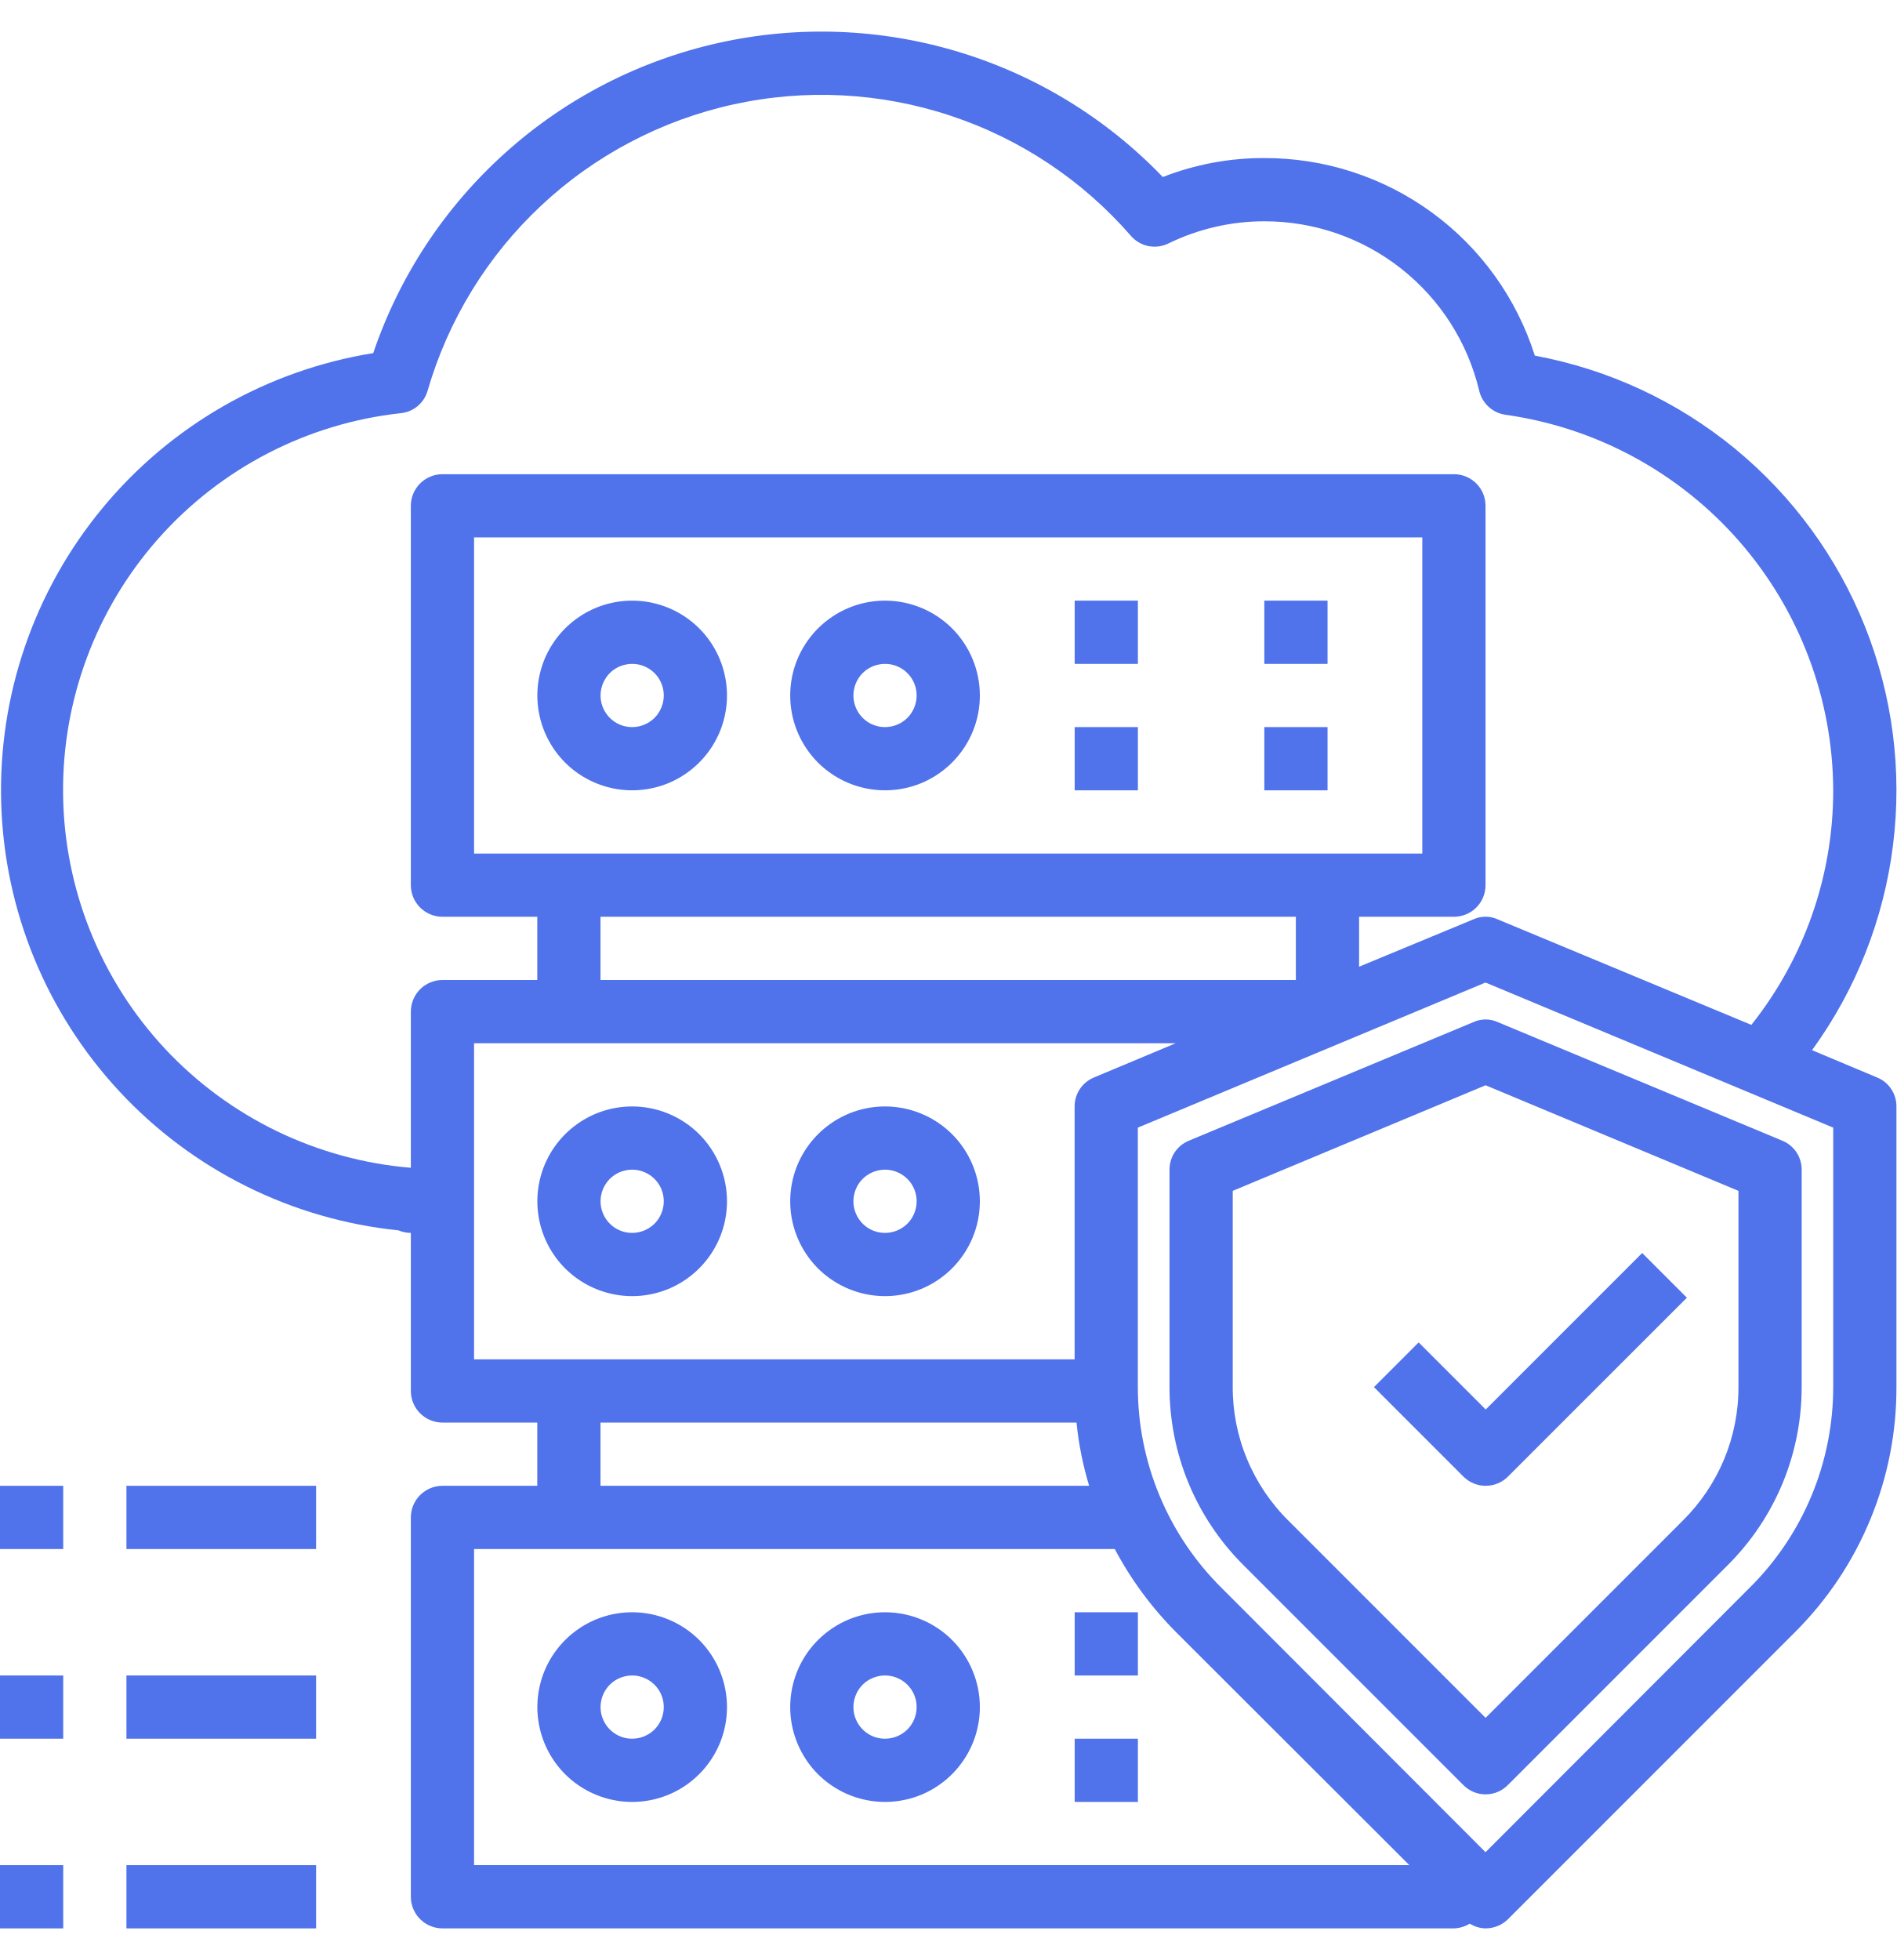
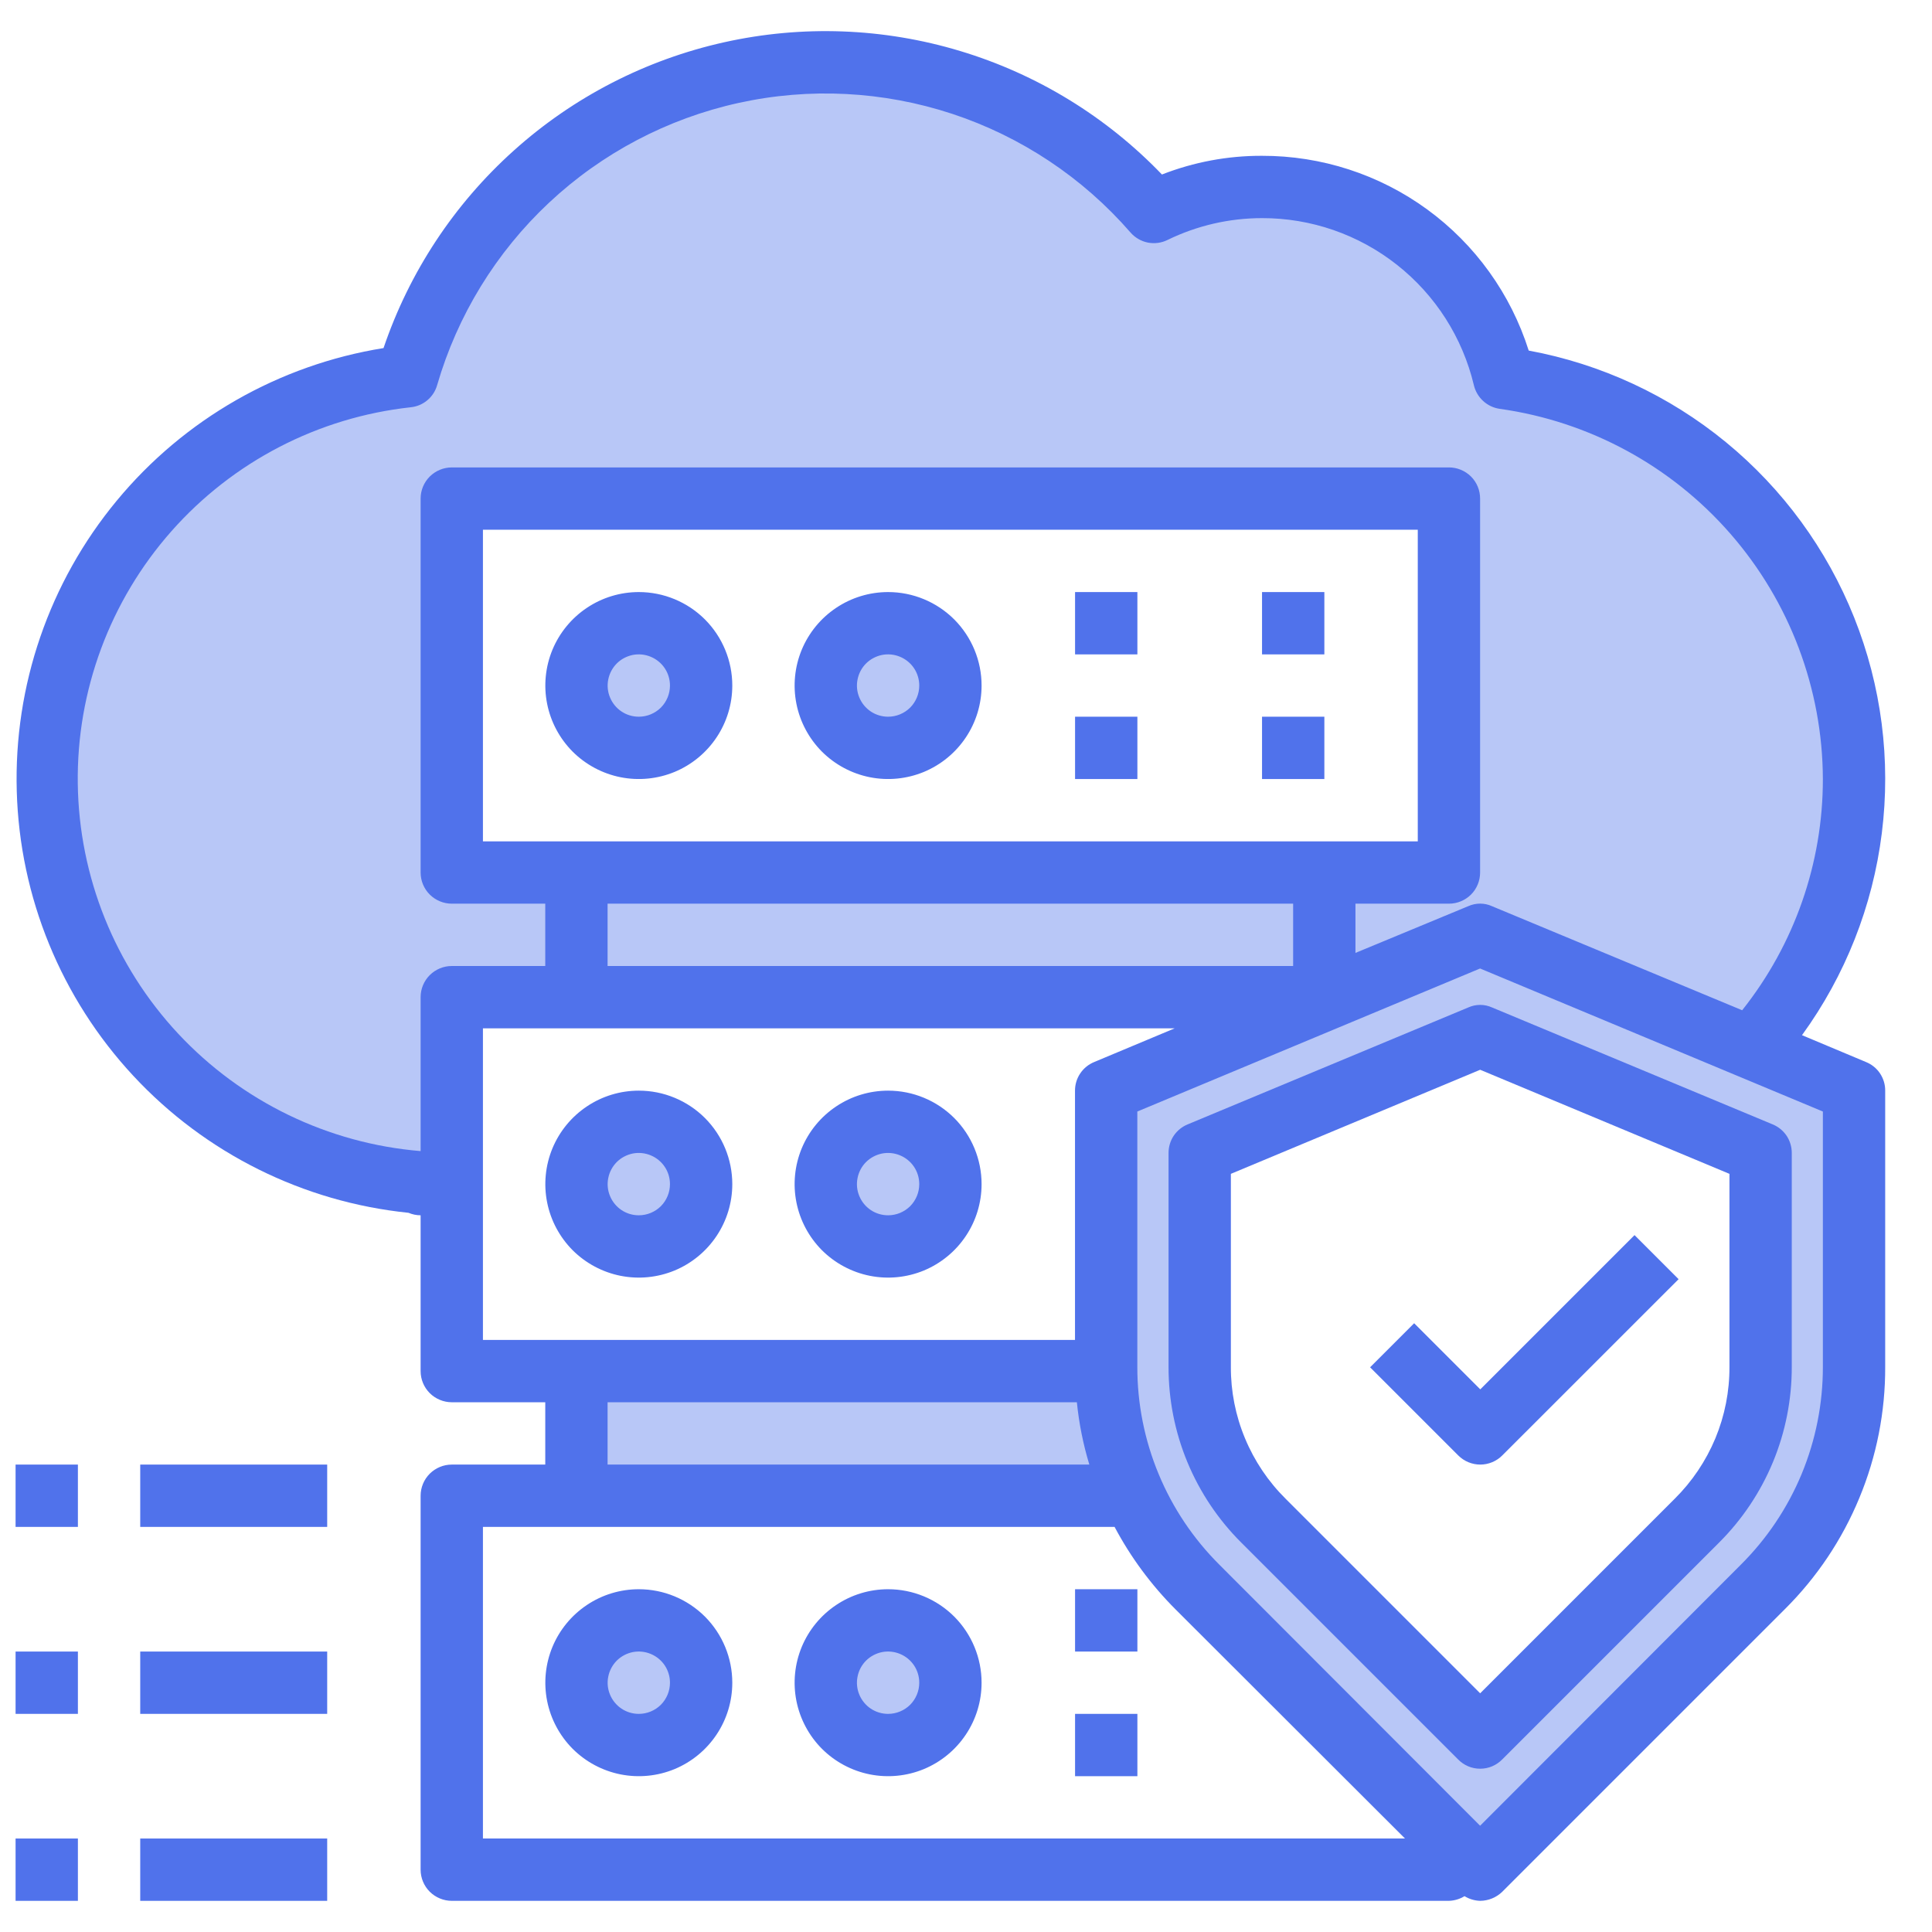
- <svg xmlns="http://www.w3.org/2000/svg" width="30" height="31" viewBox="0 0 30 31" fill="none">
-   <path d="M22.441 21.232L21.734 21.939L23.148 23.353C23.242 23.447 23.369 23.5 23.502 23.5C23.634 23.5 23.762 23.447 23.855 23.353L26.684 20.525L25.977 19.818L23.502 22.293L22.441 21.232Z" fill="#5072EB" />
-   <path d="M29.689 17.04L28.664 16.61C29.358 15.655 29.799 14.539 29.945 13.367C30.092 12.195 29.939 11.005 29.501 9.908C29.063 8.812 28.355 7.843 27.442 7.094C26.529 6.345 25.441 5.84 24.279 5.625C23.991 4.716 23.421 3.923 22.651 3.361C21.881 2.799 20.953 2.498 19.999 2.5C19.45 2.498 18.906 2.6 18.394 2.8C17.504 1.873 16.389 1.19 15.158 0.819C13.927 0.448 12.621 0.399 11.366 0.679C10.111 0.959 8.949 1.557 7.993 2.417C7.036 3.276 6.317 4.367 5.904 5.585C4.227 5.855 2.705 6.725 1.623 8.034C0.54 9.342 -0.03 11 0.019 12.698C0.067 14.396 0.732 16.018 1.889 17.262C3.045 18.506 4.615 19.287 6.304 19.46C6.366 19.486 6.432 19.5 6.499 19.5V22C6.499 22.133 6.552 22.26 6.646 22.354C6.74 22.447 6.867 22.5 6.999 22.5H8.499V23.5H6.999C6.867 23.5 6.74 23.553 6.646 23.646C6.552 23.74 6.499 23.867 6.499 24V30C6.499 30.133 6.552 30.26 6.646 30.354C6.74 30.447 6.867 30.5 6.999 30.5H22.999C23.088 30.497 23.174 30.471 23.249 30.425C23.325 30.472 23.411 30.498 23.499 30.5C23.632 30.5 23.759 30.448 23.854 30.355L28.389 25.82C28.902 25.31 29.308 24.704 29.584 24.036C29.861 23.369 30.002 22.653 29.999 21.93V17.5C30 17.401 29.97 17.304 29.915 17.222C29.86 17.14 29.781 17.077 29.689 17.04ZM6.499 16V18.47C5.014 18.347 3.627 17.676 2.609 16.586C1.592 15.496 1.018 14.066 0.998 12.575C0.978 11.085 1.514 9.64 2.501 8.523C3.489 7.406 4.857 6.697 6.339 6.535C6.438 6.525 6.531 6.486 6.606 6.423C6.682 6.36 6.737 6.275 6.764 6.18C7.089 5.06 7.709 4.049 8.56 3.252C9.411 2.455 10.461 1.903 11.599 1.652C12.738 1.401 13.923 1.462 15.03 1.828C16.137 2.193 17.124 2.85 17.889 3.73C17.961 3.813 18.059 3.87 18.166 3.892C18.274 3.913 18.386 3.899 18.484 3.85C18.956 3.62 19.474 3.5 19.999 3.5C20.785 3.499 21.548 3.762 22.165 4.249C22.782 4.735 23.217 5.416 23.399 6.18C23.422 6.278 23.474 6.366 23.548 6.434C23.622 6.502 23.715 6.546 23.814 6.56C25.248 6.761 26.562 7.473 27.514 8.563C28.466 9.654 28.994 11.052 28.999 12.5C29 13.848 28.543 15.155 27.704 16.21L23.689 14.54C23.63 14.513 23.565 14.499 23.499 14.499C23.434 14.499 23.369 14.513 23.309 14.54L21.499 15.29V14.5H22.999C23.132 14.5 23.259 14.447 23.353 14.354C23.447 14.26 23.499 14.133 23.499 14V8C23.499 7.867 23.447 7.74 23.353 7.646C23.259 7.553 23.132 7.5 22.999 7.5H6.999C6.867 7.5 6.74 7.553 6.646 7.646C6.552 7.74 6.499 7.867 6.499 8V14C6.499 14.133 6.552 14.26 6.646 14.354C6.74 14.447 6.867 14.5 6.999 14.5H8.499V15.5H6.999C6.867 15.5 6.74 15.553 6.646 15.646C6.552 15.74 6.499 15.867 6.499 16ZM7.499 13.5V8.5H22.499V13.5H7.499ZM20.499 14.5V15.5H9.499V14.5H20.499ZM7.499 21.5V16.5H18.599L17.309 17.04C17.218 17.077 17.139 17.14 17.084 17.222C17.028 17.304 16.999 17.401 16.999 17.5V21.5H7.499ZM17.229 23.5H9.499V22.5H17.029C17.063 22.839 17.13 23.174 17.229 23.5ZM7.499 29.5V24.5H17.634C17.892 24.986 18.221 25.431 18.609 25.82L22.294 29.5H7.499ZM28.999 21.93C29 22.521 28.884 23.106 28.658 23.652C28.431 24.198 28.099 24.694 27.679 25.11L23.499 29.295L19.319 25.11C18.9 24.694 18.567 24.198 18.341 23.652C18.114 23.106 17.998 22.521 17.999 21.93V17.835L23.499 15.54L28.999 17.835V21.93Z" fill="#5072EB" />
-   <path d="M28.19 18.04L23.69 16.165C23.63 16.138 23.566 16.124 23.5 16.124C23.434 16.124 23.37 16.138 23.31 16.165L18.81 18.04C18.718 18.077 18.64 18.14 18.584 18.222C18.529 18.304 18.5 18.401 18.5 18.5V21.93C18.499 22.455 18.601 22.975 18.802 23.46C19.003 23.945 19.298 24.385 19.67 24.755L23.145 28.23C23.191 28.277 23.246 28.315 23.307 28.341C23.368 28.367 23.434 28.38 23.5 28.38C23.566 28.38 23.632 28.367 23.693 28.341C23.754 28.315 23.809 28.277 23.855 28.23L27.33 24.755C27.702 24.385 27.997 23.945 28.198 23.46C28.399 22.975 28.501 22.455 28.5 21.93V18.5C28.5 18.401 28.471 18.304 28.416 18.222C28.36 18.14 28.282 18.077 28.19 18.04ZM27.5 21.93C27.502 22.324 27.425 22.715 27.274 23.079C27.122 23.443 26.9 23.773 26.62 24.05L23.5 27.17L20.38 24.05C20.1 23.773 19.878 23.443 19.727 23.079C19.575 22.715 19.498 22.324 19.5 21.93V18.835L23.5 17.165L27.5 18.835V21.93Z" fill="#5072EB" />
-   <path d="M10 9.5C9.703 9.5 9.413 9.588 9.167 9.753C8.92 9.918 8.728 10.152 8.614 10.426C8.501 10.7 8.471 11.002 8.529 11.293C8.587 11.584 8.73 11.851 8.939 12.061C9.149 12.27 9.416 12.413 9.707 12.471C9.998 12.529 10.3 12.499 10.574 12.386C10.848 12.272 11.082 12.08 11.247 11.833C11.412 11.587 11.5 11.297 11.5 11C11.5 10.602 11.342 10.221 11.061 9.939C10.779 9.658 10.398 9.5 10 9.5ZM10 11.5C9.901 11.5 9.804 11.471 9.722 11.416C9.64 11.361 9.576 11.283 9.538 11.191C9.5 11.1 9.49 10.999 9.51 10.902C9.529 10.806 9.577 10.716 9.646 10.646C9.716 10.576 9.805 10.529 9.902 10.51C9.999 10.49 10.1 10.5 10.191 10.538C10.283 10.576 10.361 10.64 10.416 10.722C10.471 10.804 10.5 10.901 10.5 11C10.5 11.133 10.447 11.26 10.354 11.354C10.26 11.447 10.133 11.5 10 11.5Z" fill="#5072EB" />
-   <path d="M14 9.5C13.703 9.5 13.413 9.588 13.167 9.753C12.92 9.918 12.728 10.152 12.614 10.426C12.501 10.7 12.471 11.002 12.529 11.293C12.587 11.584 12.73 11.851 12.939 12.061C13.149 12.27 13.416 12.413 13.707 12.471C13.998 12.529 14.3 12.499 14.574 12.386C14.848 12.272 15.082 12.08 15.247 11.833C15.412 11.587 15.5 11.297 15.5 11C15.5 10.602 15.342 10.221 15.061 9.939C14.779 9.658 14.398 9.5 14 9.5ZM14 11.5C13.901 11.5 13.804 11.471 13.722 11.416C13.64 11.361 13.576 11.283 13.538 11.191C13.5 11.1 13.49 10.999 13.51 10.902C13.529 10.806 13.576 10.716 13.646 10.646C13.716 10.576 13.806 10.529 13.902 10.51C13.999 10.49 14.1 10.5 14.191 10.538C14.283 10.576 14.361 10.64 14.416 10.722C14.471 10.804 14.5 10.901 14.5 11C14.5 11.133 14.447 11.26 14.354 11.354C14.26 11.447 14.133 11.5 14 11.5Z" fill="#5072EB" />
-   <path d="M17 9.5H18V10.5H17V9.5Z" fill="#5072EB" />
-   <path d="M17 11.5H18V12.5H17V11.5Z" fill="#5072EB" />
-   <path d="M20 9.5H21V10.5H20V9.5Z" fill="#5072EB" />
-   <path d="M20 11.5H21V12.5H20V11.5Z" fill="#5072EB" />
-   <path d="M10 17.5C9.703 17.5 9.413 17.588 9.167 17.753C8.92 17.918 8.728 18.152 8.614 18.426C8.501 18.7 8.471 19.002 8.529 19.293C8.587 19.584 8.73 19.851 8.939 20.061C9.149 20.27 9.416 20.413 9.707 20.471C9.998 20.529 10.3 20.499 10.574 20.386C10.848 20.272 11.082 20.08 11.247 19.833C11.412 19.587 11.5 19.297 11.5 19C11.5 18.602 11.342 18.221 11.061 17.939C10.779 17.658 10.398 17.5 10 17.5ZM10 19.5C9.901 19.5 9.804 19.471 9.722 19.416C9.64 19.361 9.576 19.283 9.538 19.191C9.5 19.1 9.49 18.999 9.51 18.902C9.529 18.805 9.577 18.716 9.646 18.646C9.716 18.576 9.805 18.529 9.902 18.51C9.999 18.49 10.1 18.5 10.191 18.538C10.283 18.576 10.361 18.64 10.416 18.722C10.471 18.804 10.5 18.901 10.5 19C10.5 19.133 10.447 19.26 10.354 19.354C10.26 19.447 10.133 19.5 10 19.5Z" fill="#5072EB" />
-   <path d="M14 17.5C13.703 17.5 13.413 17.588 13.167 17.753C12.92 17.918 12.728 18.152 12.614 18.426C12.501 18.7 12.471 19.002 12.529 19.293C12.587 19.584 12.73 19.851 12.939 20.061C13.149 20.27 13.416 20.413 13.707 20.471C13.998 20.529 14.3 20.499 14.574 20.386C14.848 20.272 15.082 20.08 15.247 19.833C15.412 19.587 15.5 19.297 15.5 19C15.5 18.602 15.342 18.221 15.061 17.939C14.779 17.658 14.398 17.5 14 17.5ZM14 19.5C13.901 19.5 13.804 19.471 13.722 19.416C13.64 19.361 13.576 19.283 13.538 19.191C13.5 19.1 13.49 18.999 13.51 18.902C13.529 18.805 13.576 18.716 13.646 18.646C13.716 18.576 13.806 18.529 13.902 18.51C13.999 18.49 14.1 18.5 14.191 18.538C14.283 18.576 14.361 18.64 14.416 18.722C14.471 18.804 14.5 18.901 14.5 19C14.5 19.133 14.447 19.26 14.354 19.354C14.26 19.447 14.133 19.5 14 19.5Z" fill="#5072EB" />
-   <path d="M10 25.5C9.703 25.5 9.413 25.588 9.167 25.753C8.92 25.918 8.728 26.152 8.614 26.426C8.501 26.7 8.471 27.002 8.529 27.293C8.587 27.584 8.73 27.851 8.939 28.061C9.149 28.27 9.416 28.413 9.707 28.471C9.998 28.529 10.3 28.499 10.574 28.386C10.848 28.272 11.082 28.08 11.247 27.833C11.412 27.587 11.5 27.297 11.5 27C11.5 26.602 11.342 26.221 11.061 25.939C10.779 25.658 10.398 25.5 10 25.5ZM10 27.5C9.901 27.5 9.804 27.471 9.722 27.416C9.64 27.361 9.576 27.283 9.538 27.191C9.5 27.1 9.49 26.999 9.51 26.902C9.529 26.805 9.577 26.716 9.646 26.646C9.716 26.576 9.805 26.529 9.902 26.51C9.999 26.49 10.1 26.5 10.191 26.538C10.283 26.576 10.361 26.64 10.416 26.722C10.471 26.804 10.5 26.901 10.5 27C10.5 27.133 10.447 27.26 10.354 27.354C10.26 27.447 10.133 27.5 10 27.5Z" fill="#5072EB" />
-   <path d="M14 25.5C13.703 25.5 13.413 25.588 13.167 25.753C12.92 25.918 12.728 26.152 12.614 26.426C12.501 26.7 12.471 27.002 12.529 27.293C12.587 27.584 12.73 27.851 12.939 28.061C13.149 28.27 13.416 28.413 13.707 28.471C13.998 28.529 14.3 28.499 14.574 28.386C14.848 28.272 15.082 28.08 15.247 27.833C15.412 27.587 15.5 27.297 15.5 27C15.5 26.602 15.342 26.221 15.061 25.939C14.779 25.658 14.398 25.5 14 25.5ZM14 27.5C13.901 27.5 13.804 27.471 13.722 27.416C13.64 27.361 13.576 27.283 13.538 27.191C13.5 27.1 13.49 26.999 13.51 26.902C13.529 26.805 13.576 26.716 13.646 26.646C13.716 26.576 13.806 26.529 13.902 26.51C13.999 26.49 14.1 26.5 14.191 26.538C14.283 26.576 14.361 26.64 14.416 26.722C14.471 26.804 14.5 26.901 14.5 27C14.5 27.133 14.447 27.26 14.354 27.354C14.26 27.447 14.133 27.5 14 27.5Z" fill="#5072EB" />
-   <path d="M17 25.5H18V26.5H17V25.5Z" fill="#5072EB" />
-   <path d="M17 27.5H18V28.5H17V27.5Z" fill="#5072EB" />
-   <path d="M0 23.5H1V24.5H0V23.5Z" fill="#5072EB" />
-   <path d="M2 23.5H5V24.5H2V23.5Z" fill="#5072EB" />
-   <path d="M0 26.5H1V27.5H0V26.5Z" fill="#5072EB" />
-   <path d="M2 26.5H5V27.5H2V26.5Z" fill="#5072EB" />
-   <path d="M0 29.5H1V30.5H0V29.5Z" fill="#5072EB" />
-   <path d="M2 29.5H5V30.5H2V29.5Z" fill="#5072EB" />
+ <svg xmlns="http://www.w3.org/2000/svg" width="31" height="31" viewBox="0 0 31 31" fill="none">
+   <path d="M24.135 6.065C23.997 5.484 23.731 4.942 23.355 4.478C22.979 4.014 22.504 3.64 21.965 3.385C21.425 3.129 20.835 2.997 20.238 3C19.641 3.003 19.052 3.139 18.515 3.4C17.691 2.453 16.628 1.746 15.435 1.352C14.243 0.959 12.968 0.894 11.742 1.164C10.516 1.434 9.386 2.029 8.469 2.887C7.553 3.745 6.885 4.834 6.535 6.04C4.927 6.217 3.442 6.988 2.372 8.203C1.302 9.417 0.724 10.987 0.751 12.605C0.778 14.224 1.408 15.774 2.517 16.952C3.627 18.13 5.137 18.851 6.75 18.975V19H7.25V16H21.35L17.75 17.5V22H9.25V24H18.2C18.448 24.545 18.792 25.042 19.215 25.465L23.25 29.5L23.75 30L28.285 25.465C28.75 25.001 29.118 24.45 29.37 23.843C29.621 23.237 29.75 22.587 29.75 21.93V17.5L28.11 16.815C28.892 15.935 29.42 14.859 29.638 13.703C29.856 12.546 29.755 11.352 29.347 10.248C28.939 9.144 28.238 8.171 27.32 7.435C26.402 6.698 25.302 6.224 24.135 6.065ZM21.25 14H7.25V8H23.25V14H21.25ZM28.25 18.5V21.93C28.252 22.39 28.162 22.845 27.986 23.27C27.81 23.695 27.551 24.081 27.225 24.405L23.75 27.88L20.275 24.405C19.95 24.081 19.691 23.695 19.515 23.27C19.339 22.845 19.249 22.39 19.25 21.93V18.5L23.75 16.625L28.25 18.5Z" fill="#B8C7F7" />
+   <path d="M14.25 12C14.802 12 15.25 11.552 15.25 11C15.25 10.448 14.802 10 14.25 10C13.698 10 13.25 10.448 13.25 11C13.25 11.552 13.698 12 14.25 12Z" fill="#B8C7F7" />
+   <path d="M14.25 20C14.802 20 15.25 19.552 15.25 19C15.25 18.448 14.802 18 14.25 18C13.698 18 13.25 18.448 13.25 19C13.25 19.552 13.698 20 14.25 20Z" fill="#B8C7F7" />
+   <path d="M14.25 28C14.802 28 15.25 27.552 15.25 27C15.25 26.448 14.802 26 14.25 26C13.698 26 13.25 26.448 13.25 27C13.25 27.552 13.698 28 14.25 28Z" fill="#B8C7F7" />
+   <path d="M10.25 12C10.802 12 11.25 11.552 11.25 11C11.25 10.448 10.802 10 10.25 10C9.698 10 9.25 10.448 9.25 11C9.25 11.552 9.698 12 10.25 12Z" fill="#B8C7F7" />
+   <path d="M10.25 20C10.802 20 11.25 19.552 11.25 19C11.25 18.448 10.802 18 10.25 18C9.698 18 9.25 18.448 9.25 19C9.25 19.552 9.698 20 10.25 20Z" fill="#B8C7F7" />
+   <path d="M10.25 28C10.802 28 11.25 27.552 11.25 27C11.25 26.448 10.802 26 10.25 26C9.698 26 9.25 26.448 9.25 27C9.25 27.552 9.698 28 10.25 28Z" fill="#B8C7F7" />
+   <path d="M22.691 21.232L21.984 21.939L23.398 23.353C23.492 23.447 23.619 23.5 23.752 23.5C23.884 23.5 24.012 23.447 24.105 23.353L26.934 20.525L26.227 19.818L23.752 22.293L22.691 21.232Z" fill="#5072EB" />
+   <path d="M29.939 17.04L28.914 16.61C29.608 15.654 30.049 14.539 30.195 13.367C30.342 12.195 30.189 11.005 29.751 9.908C29.313 8.811 28.605 7.843 27.692 7.094C26.779 6.345 25.691 5.84 24.529 5.625C24.241 4.716 23.671 3.923 22.901 3.361C22.131 2.799 21.203 2.498 20.249 2.5C19.7 2.498 19.156 2.6 18.644 2.8C17.754 1.873 16.639 1.19 15.408 0.819C14.177 0.447 12.871 0.399 11.616 0.679C10.361 0.959 9.199 1.557 8.243 2.417C7.286 3.276 6.567 4.367 6.154 5.585C4.477 5.855 2.955 6.725 1.873 8.034C0.79 9.342 0.22 11 0.269 12.698C0.317 14.396 0.982 16.018 2.139 17.262C3.295 18.506 4.865 19.287 6.554 19.46C6.616 19.486 6.682 19.5 6.749 19.5V22C6.749 22.133 6.802 22.26 6.896 22.354C6.99 22.447 7.117 22.5 7.249 22.5H8.749V23.5H7.249C7.117 23.5 6.99 23.553 6.896 23.646C6.802 23.74 6.749 23.867 6.749 24V30C6.749 30.133 6.802 30.26 6.896 30.354C6.99 30.447 7.117 30.5 7.249 30.5H23.249C23.338 30.497 23.424 30.471 23.499 30.425C23.575 30.472 23.661 30.497 23.749 30.5C23.882 30.499 24.009 30.447 24.104 30.355L28.639 25.82C29.152 25.31 29.558 24.704 29.834 24.036C30.111 23.369 30.252 22.653 30.249 21.93V17.5C30.25 17.401 30.22 17.304 30.165 17.222C30.11 17.14 30.031 17.077 29.939 17.04ZM6.749 16V18.47C5.264 18.347 3.877 17.675 2.859 16.586C1.842 15.496 1.268 14.066 1.248 12.575C1.228 11.084 1.764 9.64 2.751 8.523C3.739 7.406 5.107 6.697 6.589 6.535C6.688 6.525 6.781 6.486 6.856 6.423C6.932 6.36 6.987 6.275 7.014 6.18C7.339 5.06 7.959 4.049 8.81 3.252C9.661 2.455 10.711 1.903 11.849 1.652C12.988 1.401 14.173 1.462 15.28 1.827C16.387 2.193 17.374 2.85 18.139 3.73C18.211 3.813 18.309 3.87 18.416 3.892C18.524 3.913 18.636 3.899 18.734 3.85C19.206 3.62 19.724 3.5 20.249 3.5C21.035 3.498 21.798 3.762 22.415 4.249C23.032 4.735 23.467 5.416 23.649 6.18C23.672 6.278 23.724 6.366 23.798 6.434C23.872 6.502 23.965 6.546 24.064 6.56C25.498 6.761 26.812 7.472 27.764 8.563C28.716 9.654 29.244 11.052 29.249 12.5C29.25 13.848 28.793 15.155 27.954 16.21L23.939 14.54C23.88 14.513 23.815 14.499 23.749 14.499C23.684 14.499 23.619 14.513 23.559 14.54L21.749 15.29V14.5H23.249C23.382 14.5 23.509 14.447 23.603 14.354C23.697 14.26 23.749 14.133 23.749 14V8C23.749 7.867 23.697 7.74 23.603 7.646C23.509 7.553 23.382 7.5 23.249 7.5H7.249C7.117 7.5 6.99 7.553 6.896 7.646C6.802 7.74 6.749 7.867 6.749 8V14C6.749 14.133 6.802 14.26 6.896 14.354C6.99 14.447 7.117 14.5 7.249 14.5H8.749V15.5H7.249C7.117 15.5 6.99 15.553 6.896 15.646C6.802 15.74 6.749 15.867 6.749 16ZM7.749 13.5V8.5H22.749V13.5H7.749ZM20.749 14.5V15.5H9.749V14.5H20.749ZM7.749 21.5V16.5H18.849L17.559 17.04C17.468 17.077 17.389 17.14 17.334 17.222C17.278 17.304 17.249 17.401 17.249 17.5V21.5H7.749ZM17.479 23.5H9.749V22.5H17.279C17.313 22.839 17.38 23.174 17.479 23.5ZM7.749 29.5V24.5H17.884C18.142 24.986 18.471 25.431 18.859 25.82L22.544 29.5H7.749ZM29.249 21.93C29.25 22.521 29.134 23.106 28.908 23.652C28.681 24.198 28.349 24.693 27.929 25.11L23.749 29.295L19.569 25.11C19.15 24.693 18.817 24.198 18.591 23.652C18.364 23.106 18.248 22.521 18.249 21.93V17.835L23.749 15.54L29.249 17.835V21.93Z" fill="#5072EB" />
+   <path d="M28.44 18.04L23.94 16.165C23.88 16.138 23.816 16.124 23.75 16.124C23.684 16.124 23.62 16.138 23.56 16.165L19.06 18.04C18.968 18.077 18.89 18.14 18.834 18.222C18.779 18.304 18.75 18.401 18.75 18.5V21.93C18.749 22.455 18.851 22.975 19.052 23.46C19.253 23.945 19.548 24.385 19.92 24.755L23.395 28.23C23.441 28.277 23.496 28.315 23.557 28.341C23.618 28.367 23.684 28.38 23.75 28.38C23.816 28.38 23.882 28.367 23.943 28.341C24.004 28.315 24.059 28.277 24.105 28.23L27.58 24.755C27.952 24.385 28.247 23.945 28.448 23.46C28.649 22.975 28.751 22.455 28.75 21.93V18.5C28.75 18.401 28.721 18.304 28.666 18.222C28.61 18.14 28.532 18.077 28.44 18.04ZM27.75 21.93C27.752 22.324 27.675 22.715 27.524 23.079C27.372 23.443 27.15 23.773 26.87 24.05L23.75 27.17L20.63 24.05C20.35 23.773 20.128 23.443 19.977 23.079C19.825 22.715 19.748 22.324 19.75 21.93V18.835L23.75 17.165L27.75 18.835V21.93Z" fill="#5072EB" />
+   <path d="M10.25 9.5C9.953 9.5 9.663 9.588 9.417 9.753C9.17 9.918 8.978 10.152 8.864 10.426C8.751 10.7 8.721 11.002 8.779 11.293C8.837 11.584 8.98 11.851 9.189 12.061C9.399 12.27 9.666 12.413 9.957 12.471C10.248 12.529 10.55 12.499 10.824 12.386C11.098 12.272 11.332 12.08 11.497 11.833C11.662 11.587 11.75 11.297 11.75 11C11.75 10.602 11.592 10.221 11.311 9.939C11.029 9.658 10.648 9.5 10.25 9.5ZM10.25 11.5C10.151 11.5 10.054 11.471 9.972 11.416C9.89 11.361 9.826 11.283 9.788 11.191C9.75 11.1 9.74 10.999 9.76 10.902C9.779 10.805 9.827 10.716 9.896 10.646C9.966 10.576 10.056 10.529 10.152 10.509C10.249 10.49 10.35 10.5 10.441 10.538C10.533 10.576 10.611 10.64 10.666 10.722C10.721 10.804 10.75 10.901 10.75 11C10.75 11.133 10.697 11.26 10.604 11.354C10.51 11.447 10.383 11.5 10.25 11.5Z" fill="#5072EB" />
+   <path d="M14.25 9.5C13.953 9.5 13.663 9.588 13.417 9.753C13.17 9.918 12.978 10.152 12.864 10.426C12.751 10.7 12.721 11.002 12.779 11.293C12.837 11.584 12.98 11.851 13.189 12.061C13.399 12.27 13.666 12.413 13.957 12.471C14.248 12.529 14.55 12.499 14.824 12.386C15.098 12.272 15.332 12.08 15.497 11.833C15.662 11.587 15.75 11.297 15.75 11C15.75 10.602 15.592 10.221 15.311 9.939C15.029 9.658 14.648 9.5 14.25 9.5ZM14.25 11.5C14.151 11.5 14.054 11.471 13.972 11.416C13.89 11.361 13.826 11.283 13.788 11.191C13.75 11.1 13.74 10.999 13.76 10.902C13.779 10.805 13.826 10.716 13.896 10.646C13.966 10.576 14.056 10.529 14.152 10.509C14.249 10.49 14.35 10.5 14.441 10.538C14.533 10.576 14.611 10.64 14.666 10.722C14.721 10.804 14.75 10.901 14.75 11C14.75 11.133 14.697 11.26 14.604 11.354C14.51 11.447 14.383 11.5 14.25 11.5Z" fill="#5072EB" />
+   <path d="M17.25 9.5H18.25V10.5H17.25V9.5Z" fill="#5072EB" />
+   <path d="M17.25 11.5H18.25V12.5H17.25V11.5Z" fill="#5072EB" />
+   <path d="M20.25 9.5H21.25V10.5H20.25V9.5Z" fill="#5072EB" />
+   <path d="M20.25 11.5H21.25V12.5H20.25V11.5Z" fill="#5072EB" />
+   <path d="M10.25 17.5C9.953 17.5 9.663 17.588 9.417 17.753C9.17 17.918 8.978 18.152 8.864 18.426C8.751 18.7 8.721 19.002 8.779 19.293C8.837 19.584 8.98 19.851 9.189 20.061C9.399 20.27 9.666 20.413 9.957 20.471C10.248 20.529 10.55 20.499 10.824 20.386C11.098 20.272 11.332 20.08 11.497 19.833C11.662 19.587 11.75 19.297 11.75 19C11.75 18.602 11.592 18.221 11.311 17.939C11.029 17.658 10.648 17.5 10.25 17.5ZM10.25 19.5C10.151 19.5 10.054 19.471 9.972 19.416C9.89 19.361 9.826 19.283 9.788 19.191C9.75 19.1 9.74 18.999 9.76 18.902C9.779 18.805 9.827 18.716 9.896 18.646C9.966 18.576 10.056 18.529 10.152 18.509C10.249 18.49 10.35 18.5 10.441 18.538C10.533 18.576 10.611 18.64 10.666 18.722C10.721 18.804 10.75 18.901 10.75 19C10.75 19.133 10.697 19.26 10.604 19.354C10.51 19.447 10.383 19.5 10.25 19.5Z" fill="#5072EB" />
+   <path d="M14.25 17.5C13.953 17.5 13.663 17.588 13.417 17.753C13.17 17.918 12.978 18.152 12.864 18.426C12.751 18.7 12.721 19.002 12.779 19.293C12.837 19.584 12.98 19.851 13.189 20.061C13.399 20.27 13.666 20.413 13.957 20.471C14.248 20.529 14.55 20.499 14.824 20.386C15.098 20.272 15.332 20.08 15.497 19.833C15.662 19.587 15.75 19.297 15.75 19C15.75 18.602 15.592 18.221 15.311 17.939C15.029 17.658 14.648 17.5 14.25 17.5ZM14.25 19.5C14.151 19.5 14.054 19.471 13.972 19.416C13.89 19.361 13.826 19.283 13.788 19.191C13.75 19.1 13.74 18.999 13.76 18.902C13.779 18.805 13.826 18.716 13.896 18.646C13.966 18.576 14.056 18.529 14.152 18.509C14.249 18.49 14.35 18.5 14.441 18.538C14.533 18.576 14.611 18.64 14.666 18.722C14.721 18.804 14.75 18.901 14.75 19C14.75 19.133 14.697 19.26 14.604 19.354C14.51 19.447 14.383 19.5 14.25 19.5Z" fill="#5072EB" />
+   <path d="M10.25 25.5C9.953 25.5 9.663 25.588 9.417 25.753C9.17 25.918 8.978 26.152 8.864 26.426C8.751 26.7 8.721 27.002 8.779 27.293C8.837 27.584 8.98 27.851 9.189 28.061C9.399 28.27 9.666 28.413 9.957 28.471C10.248 28.529 10.55 28.499 10.824 28.386C11.098 28.272 11.332 28.08 11.497 27.833C11.662 27.587 11.75 27.297 11.75 27C11.75 26.602 11.592 26.221 11.311 25.939C11.029 25.658 10.648 25.5 10.25 25.5ZM10.25 27.5C10.151 27.5 10.054 27.471 9.972 27.416C9.89 27.361 9.826 27.283 9.788 27.191C9.75 27.1 9.74 26.999 9.76 26.902C9.779 26.805 9.827 26.716 9.896 26.646C9.966 26.576 10.056 26.529 10.152 26.509C10.249 26.49 10.35 26.5 10.441 26.538C10.533 26.576 10.611 26.64 10.666 26.722C10.721 26.804 10.75 26.901 10.75 27C10.75 27.133 10.697 27.26 10.604 27.354C10.51 27.447 10.383 27.5 10.25 27.5Z" fill="#5072EB" />
+   <path d="M14.25 25.5C13.953 25.5 13.663 25.588 13.417 25.753C13.17 25.918 12.978 26.152 12.864 26.426C12.751 26.7 12.721 27.002 12.779 27.293C12.837 27.584 12.98 27.851 13.189 28.061C13.399 28.27 13.666 28.413 13.957 28.471C14.248 28.529 14.55 28.499 14.824 28.386C15.098 28.272 15.332 28.08 15.497 27.833C15.662 27.587 15.75 27.297 15.75 27C15.75 26.602 15.592 26.221 15.311 25.939C15.029 25.658 14.648 25.5 14.25 25.5ZM14.25 27.5C14.151 27.5 14.054 27.471 13.972 27.416C13.89 27.361 13.826 27.283 13.788 27.191C13.75 27.1 13.74 26.999 13.76 26.902C13.779 26.805 13.826 26.716 13.896 26.646C13.966 26.576 14.056 26.529 14.152 26.509C14.249 26.49 14.35 26.5 14.441 26.538C14.533 26.576 14.611 26.64 14.666 26.722C14.721 26.804 14.75 26.901 14.75 27C14.75 27.133 14.697 27.26 14.604 27.354C14.51 27.447 14.383 27.5 14.25 27.5Z" fill="#5072EB" />
+   <path d="M17.25 25.5H18.25V26.5H17.25V25.5Z" fill="#5072EB" />
+   <path d="M17.25 27.5H18.25V28.5H17.25V27.5Z" fill="#5072EB" />
+   <path d="M0.25 23.5H1.25V24.5H0.25V23.5Z" fill="#5072EB" />
+   <path d="M2.25 23.5H5.25V24.5H2.25V23.5Z" fill="#5072EB" />
+   <path d="M0.25 26.5H1.25V27.5H0.25V26.5Z" fill="#5072EB" />
+   <path d="M2.25 26.5H5.25V27.5H2.25V26.5Z" fill="#5072EB" />
+   <path d="M0.25 29.5H1.25V30.5H0.25V29.5Z" fill="#5072EB" />
+   <path d="M2.25 29.5H5.25V30.5H2.25V29.5Z" fill="#5072EB" />
</svg>
